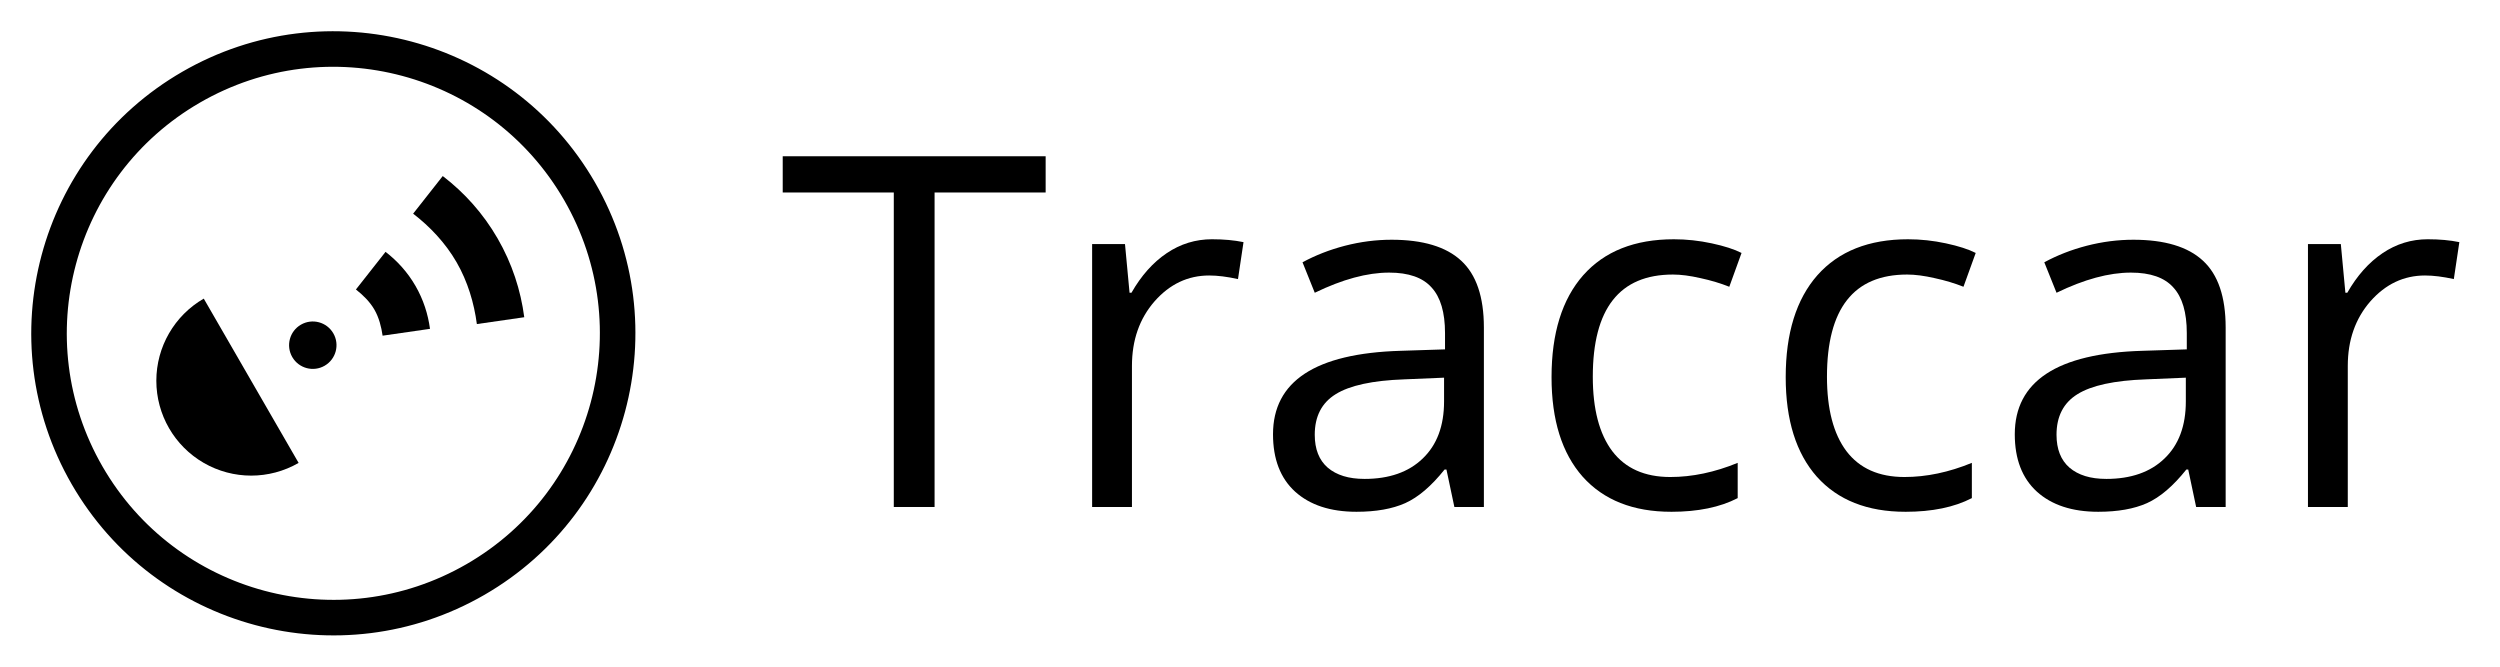
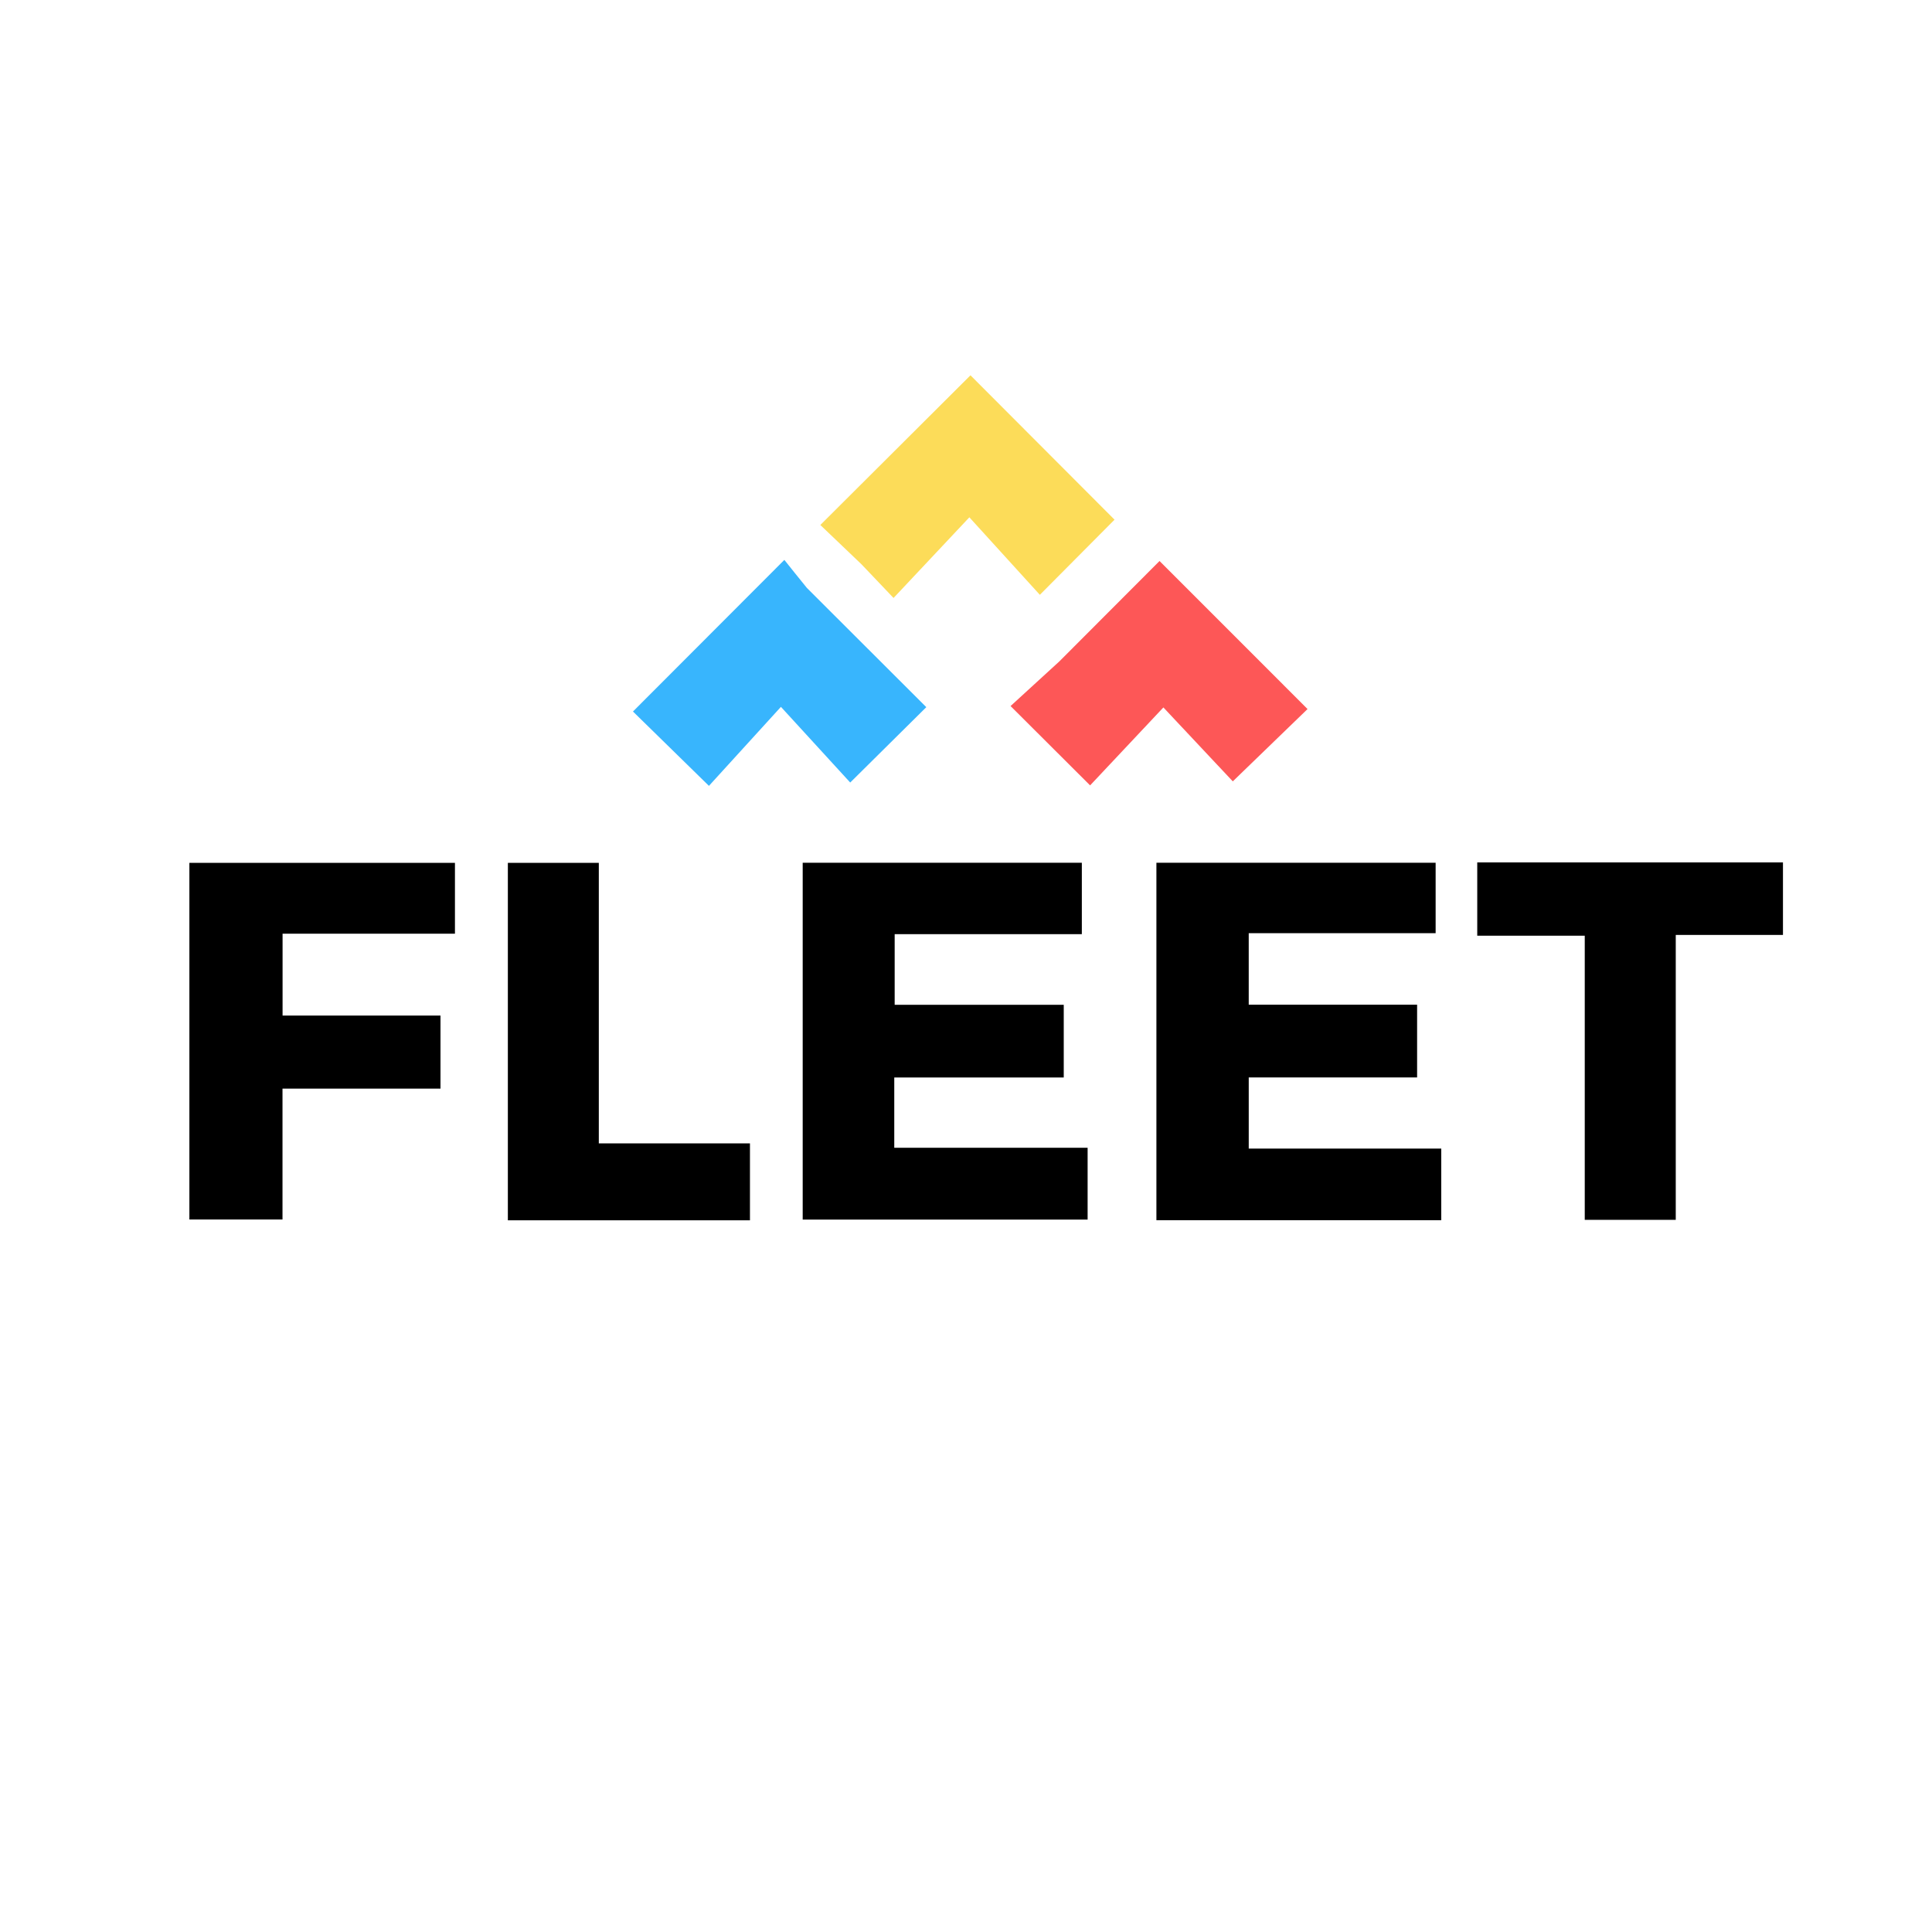
- <svg xmlns="http://www.w3.org/2000/svg" width="240" height="64" viewBox="0 0 240 64">
-   <g id="img">
-     <rect id="rect3778" height="64" width="240" y="0" x="0" fill="none" />
-     <g id="g4194">
-       <g id="g4145" fill="currentColor">
-         <circle id="path2993" stroke-width="1.326" transform="rotate(-30)" cy="43.713" cx="9.436" r="2.276" />
-         <path id="path3004" stroke-width="1.01" d="m37.012 24.177-2.843 3.613c0.663 0.522 1.325 1.158 1.773 1.933 0.448 0.776 0.667 1.667 0.788 2.502l4.55-0.656c-0.193-1.42-0.633-2.804-1.394-4.123s-1.74-2.391-2.874-3.27z" />
-         <path id="path3014" stroke-width="1.01" d="m42.504 16.9-2.843 3.613c1.607 1.236 3.091 2.793 4.168 4.658s1.683 3.929 1.95 5.939l4.55-0.656c-0.34-2.595-1.167-5.151-2.557-7.559-1.39-2.408-3.19-4.402-5.268-5.994z" />
-         <path id="path3036" stroke-width="3.62" d="m28.667 44.439a9.106 9.106 0 0 1 -9.106 0 9.106 9.106 0 0 1 -4.553 -7.886 9.106 9.106 0 0 1 4.553 -7.886l4.553 7.886z" />
-         <path id="path3038-8" stroke-width="1.01" d="m17.502 6.889c-13.868 8.007-18.619 25.74-10.612 39.608 8.006 13.868 25.739 18.619 39.608 10.613 13.868-8.007 18.619-25.74 10.613-39.609-8.007-13.868-25.74-18.62-39.609-10.612zm1.706 2.954c12.237-7.065 27.884-2.872 34.948 9.364 7.065 12.237 2.873 27.884-9.364 34.948-12.237 7.065-27.884 2.873-34.948-9.364-7.065-12.237-2.873-27.884 9.364-34.948z" />
-       </g>
-     </g>
-     <g id="logotext" aria-label="Traccar" fill="currentColor">
-       <path id="path4172" d="m89.719 48.671h-3.915v-30.192h-10.663v-3.478h25.241v3.478h-10.663v30.192z" />
-       <path id="path4174" d="m116.36 22.969q1.681 0 3.017 0.276l-0.53 3.547q-1.566-0.345-2.764-0.345-3.063 0-5.251 2.487-2.165 2.487-2.165 6.195v13.541h-3.823v-25.241h3.155l0.438 4.675h0.184q1.405-2.464 3.385-3.8t4.353-1.336z" />
-       <path id="path4176" d="m139.62 48.671-0.76-3.593h-0.184q-1.888 2.372-3.777 3.224-1.865 0.829-4.675 0.829-3.754 0-5.896-1.935-2.119-1.935-2.119-5.504 0-7.646 12.229-8.014l4.284-0.138v-1.566q0-2.971-1.29-4.376-1.267-1.428-4.076-1.428-3.155 0-7.139 1.935l-1.175-2.925q1.865-1.013 4.076-1.589 2.234-0.576 4.468-0.576 4.514 0 6.679 2.004 2.188 2.004 2.188 6.425v17.226h-2.833zm-8.636-2.695q3.57 0 5.596-1.958 2.05-1.958 2.05-5.481v-2.28l-3.823 0.161q-4.56 0.161-6.587 1.428-2.004 1.244-2.004 3.892 0 2.073 1.244 3.155 1.267 1.082 3.524 1.082z" />
-       <path id="path4178" d="m160.44 49.131q-5.481 0-8.498-3.362-2.994-3.385-2.994-9.557 0-6.333 3.04-9.788 3.063-3.454 8.705-3.454 1.819 0 3.639 0.392t2.856 0.921l-1.175 3.247q-1.267-0.507-2.764-0.829-1.497-0.345-2.648-0.345-7.692 0-7.692 9.811 0 4.652 1.865 7.139 1.888 2.487 5.573 2.487 3.155 0 6.471-1.359v3.385q-2.533 1.313-6.379 1.313z" />
-       <path id="path4180" d="m182.92 49.131q-5.481 0-8.498-3.362-2.994-3.385-2.994-9.557 0-6.333 3.04-9.788 3.063-3.454 8.705-3.454 1.819 0 3.639 0.392t2.856 0.921l-1.175 3.247q-1.267-0.507-2.764-0.829-1.497-0.345-2.648-0.345-7.692 0-7.692 9.811 0 4.652 1.865 7.139 1.888 2.487 5.573 2.487 3.155 0 6.471-1.359v3.385q-2.533 1.313-6.379 1.313z" />
-       <path id="path4182" d="m210.83 48.671-0.76-3.593h-0.184q-1.888 2.372-3.777 3.224-1.865 0.829-4.675 0.829-3.754 0-5.896-1.935-2.119-1.935-2.119-5.504 0-7.646 12.229-8.014l4.284-0.138v-1.566q0-2.971-1.29-4.376-1.267-1.428-4.076-1.428-3.155 0-7.139 1.935l-1.175-2.925q1.865-1.013 4.076-1.589 2.234-0.576 4.468-0.576 4.514 0 6.679 2.004 2.188 2.004 2.188 6.425v17.226h-2.833zm-8.636-2.695q3.57 0 5.596-1.958 2.05-1.958 2.05-5.481v-2.28l-3.823 0.161q-4.56 0.161-6.587 1.428-2.004 1.244-2.004 3.892 0 2.073 1.244 3.155 1.267 1.082 3.523 1.082z" />
-       <path id="path4184" d="m233.08 22.969q1.681 0 3.017 0.276l-0.53 3.547q-1.566-0.345-2.764-0.345-3.063 0-5.251 2.487-2.165 2.487-2.165 6.195v13.541h-3.823v-25.241h3.155l0.438 4.675h0.184q1.405-2.464 3.385-3.8t4.353-1.336z" />
+ <svg xmlns="http://www.w3.org/2000/svg" version="1.1" id="Layer_1" x="0px" y="0px" width="100%" viewBox="0 0 500 500" enable-background="new 0 0 500 500" xml:space="preserve">
+   <g id="img" fill="currentColor">
+     <path fill="none" opacity="1" stroke="none" d="   M332,501     C221.333,501 111.167,501 1,501     C1,334.333 1,167.667 1,1     C167.667,1 334.333,1 501,1     C501,167.667 501,334.333 501,501     C444.833,501 388.667,501 332,501    M242.523,260.045     C238.785,260.045 235.047,260.045 231.54,260.045     C231.54,253.493 231.54,247.758 231.54,241.756     C247.873,241.756 263.83,241.756 279.978,241.756     C279.978,235.395 279.978,229.328 279.978,223.283     C255.751,223.283 231.829,223.283 207.737,223.283     C207.737,254.272 207.737,285.009 207.737,315.632     C232.576,315.632 257.128,315.632 281.474,315.632     C281.474,309.351 281.474,303.455 281.474,297.041     C264.536,297.041 247.984,297.041 231.435,297.041     C231.435,290.743 231.435,284.99 231.435,278.848     C246.132,278.848 260.563,278.848 275.296,278.848     C275.296,272.403 275.296,266.352 275.296,260.045     C264.483,260.045 253.999,260.045 242.523,260.045    M355.475,278.839     C359.24,278.839 363.005,278.839 366.746,278.839     C366.746,272.254 366.746,266.328 366.746,260.008     C352.075,260.008 337.657,260.008 323.17,260.008     C323.17,253.735 323.17,247.869 323.17,241.504     C339.586,241.504 355.65,241.504 371.541,241.504     C371.541,235.073 371.541,229.156 371.541,223.279     C347.258,223.279 323.332,223.279 299.277,223.279     C299.277,254.245 299.277,284.966 299.277,315.788     C323.961,315.788 348.379,315.788 372.997,315.788     C372.997,309.655 372.997,303.741 372.997,297.252     C356.237,297.252 339.688,297.252 323.173,297.252     C323.173,290.786 323.173,284.903 323.173,278.839     C333.849,278.839 344.166,278.839 355.475,278.839    M49.012,310.389     C49.012,312.161 49.012,313.933 49.012,315.6     C57.26,315.6 64.96,315.6 73.11,315.6     C73.11,304.135 73.11,293.074 73.11,281.736     C87.014,281.736 100.455,281.736 113.997,281.736     C113.997,275.386 113.997,269.336 113.997,262.822     C100.069,262.822 86.495,262.822 73.13,262.822     C73.13,255.591 73.13,248.834 73.13,241.645     C88.182,241.645 102.922,241.645 117.74,241.645     C117.74,235.278 117.74,229.36 117.74,223.305     C94.784,223.305 72.07,223.305 49.012,223.305     C49.012,252.186 49.012,280.8 49.012,310.389    M433.684,300.495     C433.684,281.103 433.684,261.711 433.684,241.965     C443.333,241.965 452.266,241.965 461.43,241.965     C461.43,235.532 461.43,229.461 461.43,223.188     C434.956,223.188 408.735,223.188 382.31,223.188     C382.31,229.489 382.31,235.555 382.31,242.162     C391.579,242.162 400.632,242.162 410.133,242.162     C410.133,267.075 410.133,291.45 410.133,315.697     C418.183,315.697 425.757,315.697 433.684,315.697     C433.684,310.763 433.684,306.127 433.684,300.495    M154.973,282.493     C154.973,262.76 154.973,243.027 154.973,223.301     C146.757,223.301 139.18,223.301 131.433,223.301     C131.433,254.253 131.433,284.94 131.433,315.816     C152.446,315.816 173.188,315.816 194.088,315.816     C194.088,309.236 194.088,302.808 194.088,295.903     C180.938,295.903 168.048,295.903 154.973,295.903     C154.973,291.448 154.973,287.469 154.973,282.493    M223.206,146.294     C225.707,148.925 228.208,151.556 231.249,154.756     C237.885,147.695 244.003,141.185 250.87,133.879     C257.458,141.122 263.49,147.754 269.114,153.938     C276.094,146.916 282.371,140.601 288.442,134.493     C276.018,122.042 263.234,109.231 251.158,97.128     C238.468,109.779 225.583,122.625 212.3,135.867     C215.493,138.913 219.1,142.353 223.206,146.294    M208.574,151.908     C206.604,149.435 204.634,146.962 202.991,144.899     C189.185,158.725 176.408,171.522 163.811,184.139     C169.861,190.06 176.234,196.297 183.473,203.381     C189.131,197.171 195.134,190.583 202.103,182.934     C208.802,190.25 214.839,196.843 220.034,202.517     C226.856,195.761 233.184,189.493 239.729,183.011     C229.804,173.103 219.441,162.756 208.574,151.908    M273.914,171.414     C269.64,175.318 265.367,179.222 261.533,182.724     C268.761,189.934 275.057,196.214 282.118,203.258     C287.882,197.127 294.001,190.618 301.085,183.084     C307.657,190.085 313.763,196.589 319.046,202.217     C325.671,195.807 332.07,189.617 338.392,183.501     C325.877,170.982 313.163,158.266 300.087,145.186     C291.56,153.731 282.987,162.323 273.914,171.414    z" />
+     <path fill="#FCDC59" opacity="1" stroke="none" d="         M222.956,146.044              C219.1,142.353 215.493,138.913 212.3,135.867              C225.583,122.625 238.468,109.779 251.158,97.128              C263.234,109.231 276.018,122.042 288.442,134.493              C282.371,140.601 276.094,146.916 269.114,153.938              C263.49,147.754 257.458,141.122 250.87,133.879              C244.003,141.185 237.885,147.695 231.249,154.756              C228.208,151.556 225.707,148.925 222.956,146.044          z" />
+     <path fill="#38B5FD" opacity="1" stroke="none" d="         M208.826,152.159              C219.441,162.756 229.804,173.103 239.729,183.011              C233.184,189.493 226.856,195.761 220.034,202.517              C214.839,196.843 208.802,190.25 202.103,182.934              C195.134,190.583 189.131,197.171 183.473,203.381              C176.234,196.297 169.861,190.06 163.811,184.139              C176.408,171.522 189.185,158.725 202.991,144.899              C204.634,146.962 206.604,149.435 208.826,152.159          z" />
+     <path fill="#FD5757" opacity="1" stroke="none" d="         M274.164,171.164              C282.987,162.323 291.56,153.731 300.087,145.186              C313.163,158.266 325.877,170.982 338.392,183.501              C332.07,189.617 325.671,195.807 319.046,202.217              C313.763,196.589 307.657,190.085 301.085,183.084              C294.001,190.618 287.882,197.127 282.118,203.258              C275.057,196.214 268.761,189.934 261.533,182.724              C265.367,179.222 269.64,175.318 274.164,171.164          z" />
+     <g id="logotext">
+       <path id="path4172" d="    M243.019,260.045      C253.999,260.045 264.483,260.045 275.296,260.045      C275.296,266.352 275.296,272.403 275.296,278.848      C260.563,278.848 246.132,278.848 231.435,278.848      C231.435,284.99 231.435,290.743 231.435,297.041      C247.984,297.041 264.536,297.041 281.474,297.041      C281.474,303.455 281.474,309.351 281.474,315.632      C257.128,315.632 232.576,315.632 207.737,315.632      C207.737,285.009 207.737,254.272 207.737,223.283      C231.829,223.283 255.751,223.283 279.978,223.283      C279.978,229.328 279.978,235.395 279.978,241.756      C263.83,241.756 247.873,241.756 231.54,241.756      C231.54,247.758 231.54,253.493 231.54,260.045      C235.047,260.045 238.785,260.045 243.019,260.045     z" />
+       <path d="         M354.979,278.839              C344.166,278.839 333.849,278.839 323.173,278.839              C323.173,284.903 323.173,290.786 323.173,297.252              C339.688,297.252 356.237,297.252 372.997,297.252              C372.997,303.741 372.997,309.655 372.997,315.788              C348.379,315.788 323.961,315.788 299.277,315.788              C299.277,284.966 299.277,254.245 299.277,223.279              C323.332,223.279 347.258,223.279 371.541,223.279              C371.541,229.156 371.541,235.073 371.541,241.504              C355.65,241.504 339.586,241.504 323.17,241.504              C323.17,247.869 323.17,253.735 323.17,260.008              C337.657,260.008 352.075,260.008 366.746,260.008              C366.746,266.328 366.746,272.254 366.746,278.839              C363.005,278.839 359.24,278.839 354.979,278.839          z" />
+       <path d="         M49.012,309.902              C49.012,280.8 49.012,252.186 49.012,223.305              C72.07,223.305 94.784,223.305 117.74,223.305              C117.74,229.36 117.74,235.278 117.74,241.645              C102.922,241.645 88.182,241.645 73.13,241.645              C73.13,248.834 73.13,255.591 73.13,262.822              C86.495,262.822 100.069,262.822 113.997,262.822              C113.997,269.336 113.997,275.386 113.997,281.736              C100.455,281.736 87.014,281.736 73.11,281.736              C73.11,293.074 73.11,304.135 73.11,315.6              C64.96,315.6 57.26,315.6 49.012,315.6              C49.012,313.933 49.012,312.161 49.012,309.902          z" />
+       <path d="         M433.684,300.993              C433.684,306.127 433.684,310.763 433.684,315.697              C425.757,315.697 418.183,315.697 410.133,315.697              C410.133,291.45 410.133,267.075 410.133,242.162              C400.632,242.162 391.579,242.162 382.31,242.162              C382.31,235.555 382.31,229.489 382.31,223.188              C408.735,223.188 434.956,223.188 461.43,223.188              C461.43,229.461 461.43,235.532 461.43,241.965              C452.266,241.965 443.333,241.965 433.684,241.965              C433.684,261.711 433.684,281.103 433.684,300.993          z" />
+       <path d="         M154.973,282.991              C154.973,287.469 154.973,291.448 154.973,295.903              C168.048,295.903 180.938,295.903 194.088,295.903              C194.088,302.808 194.088,309.236 194.088,315.816              C173.188,315.816 152.446,315.816 131.433,315.816              C131.433,284.94 131.433,254.253 131.433,223.301              C139.18,223.301 146.757,223.301 154.973,223.301              C154.973,243.027 154.973,262.76 154.973,282.991          z" />
    </g>
  </g>
</svg>
